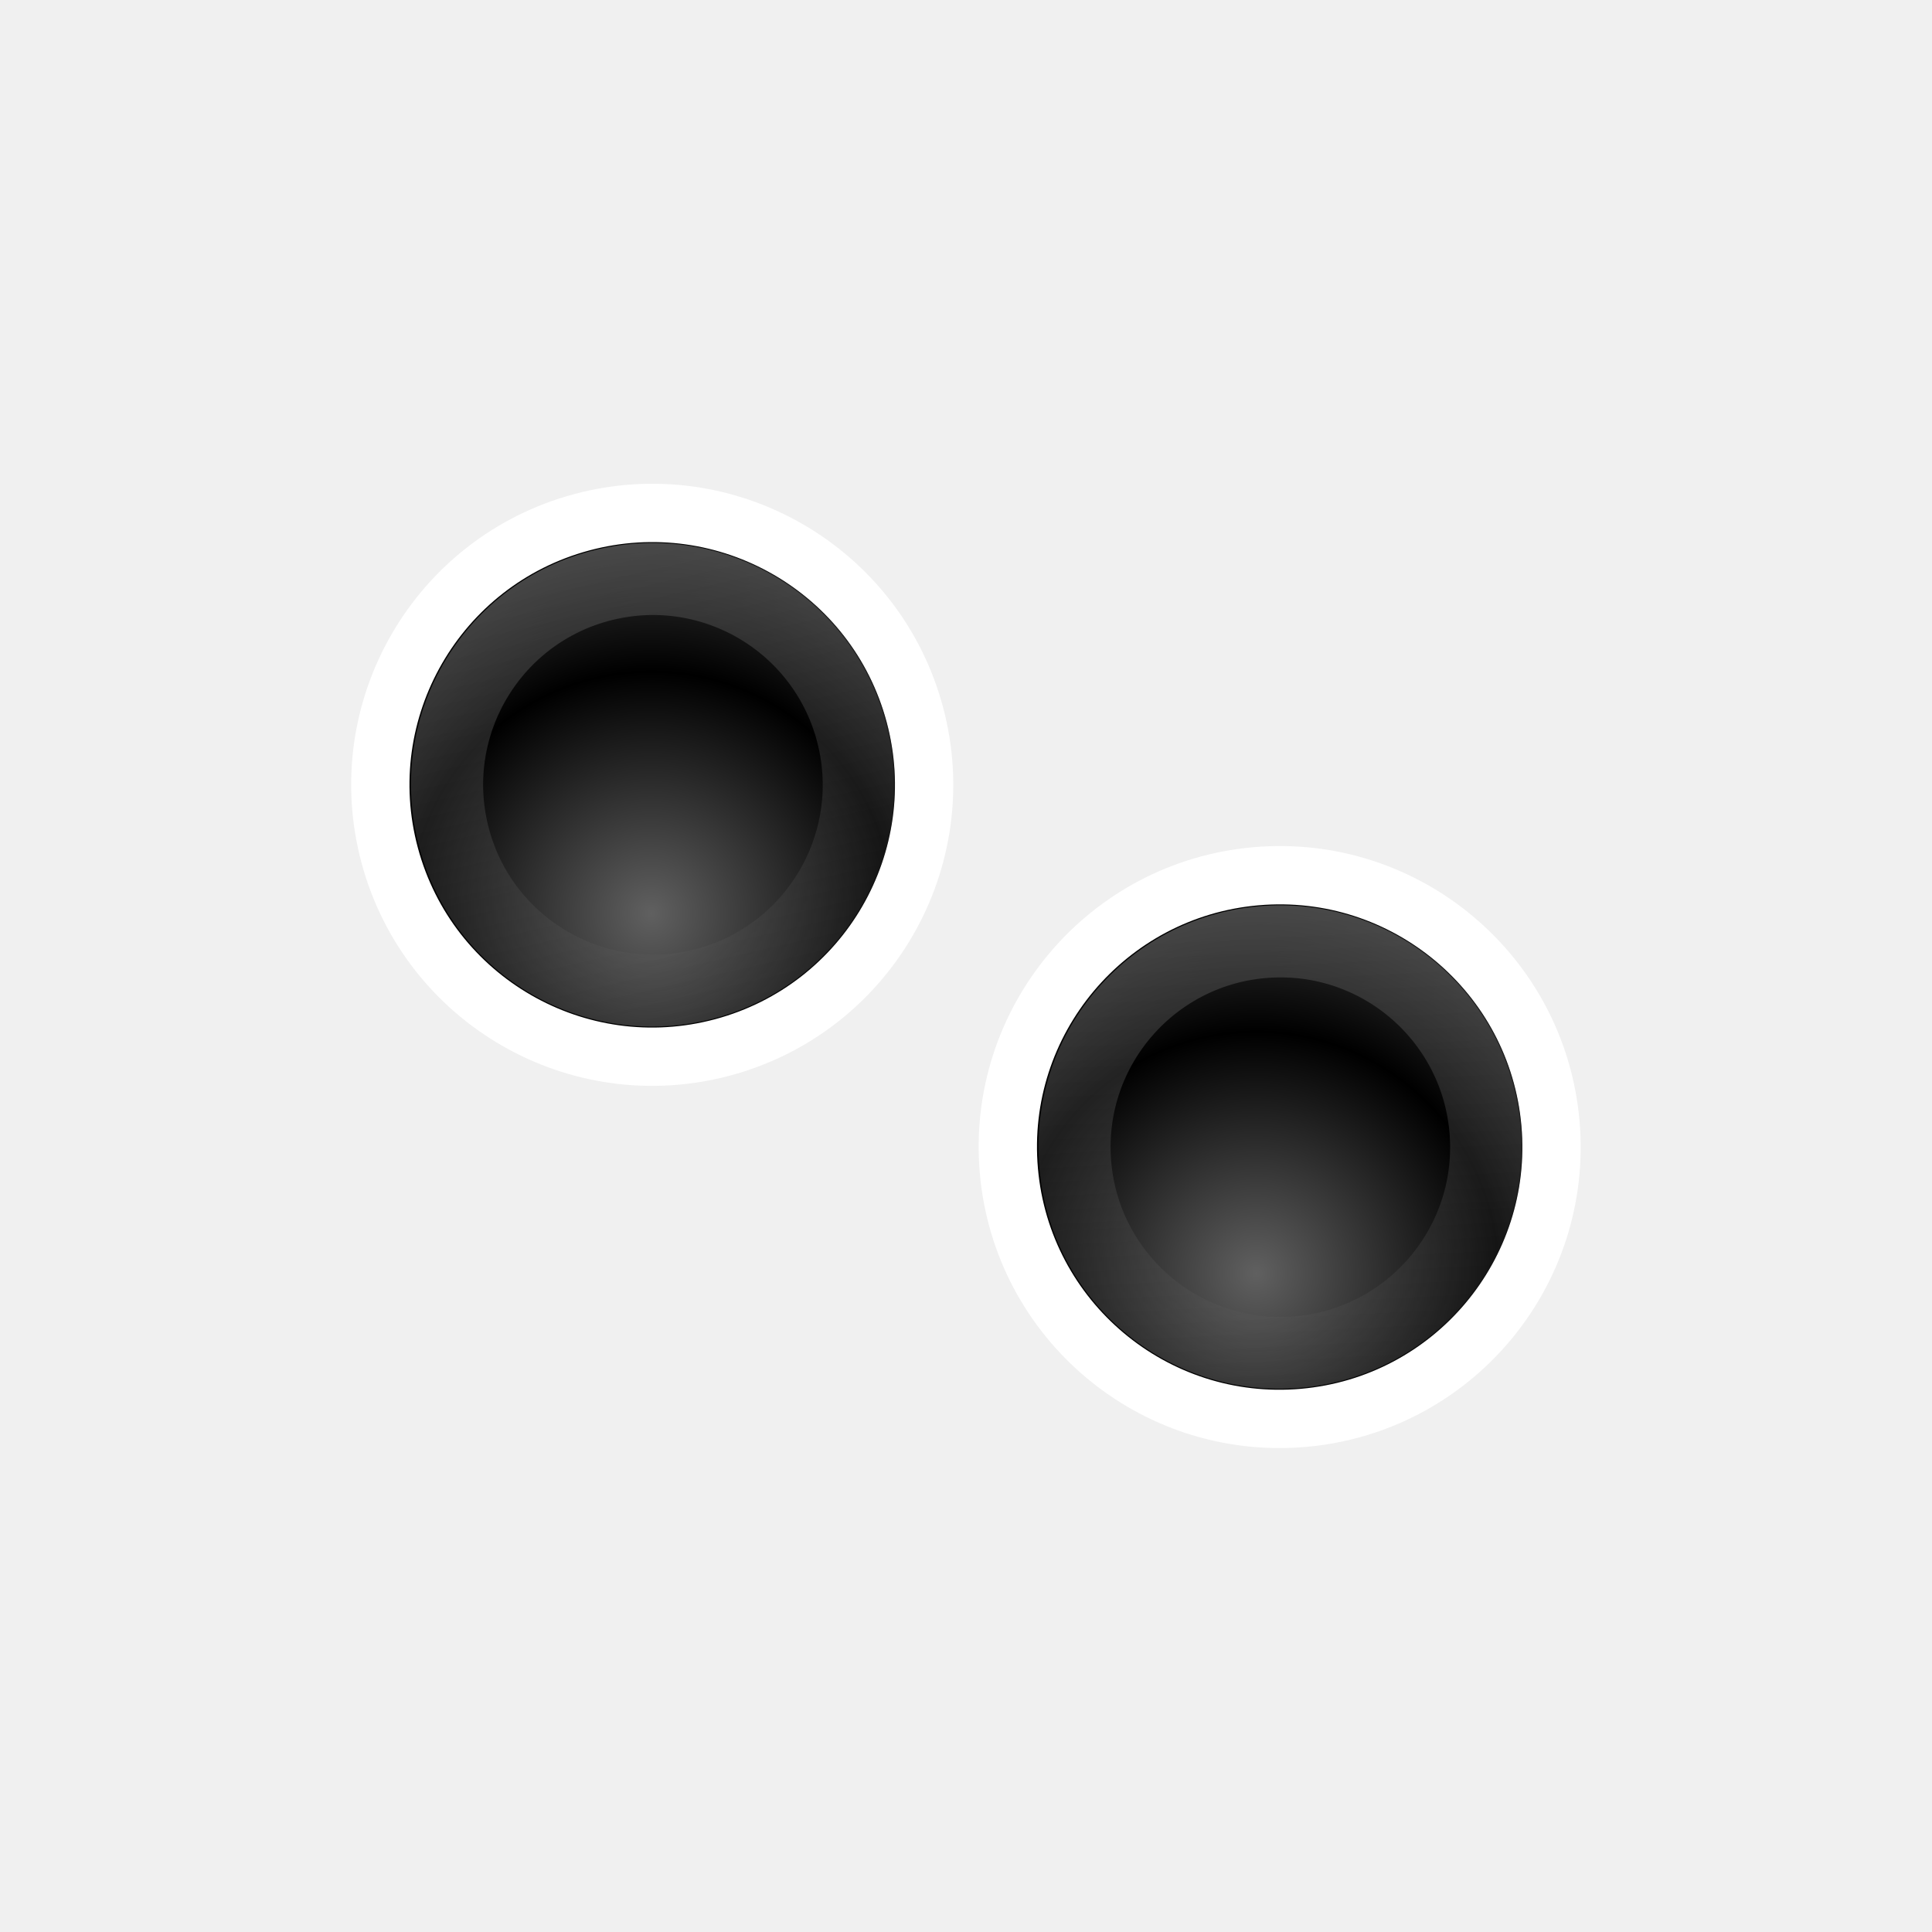
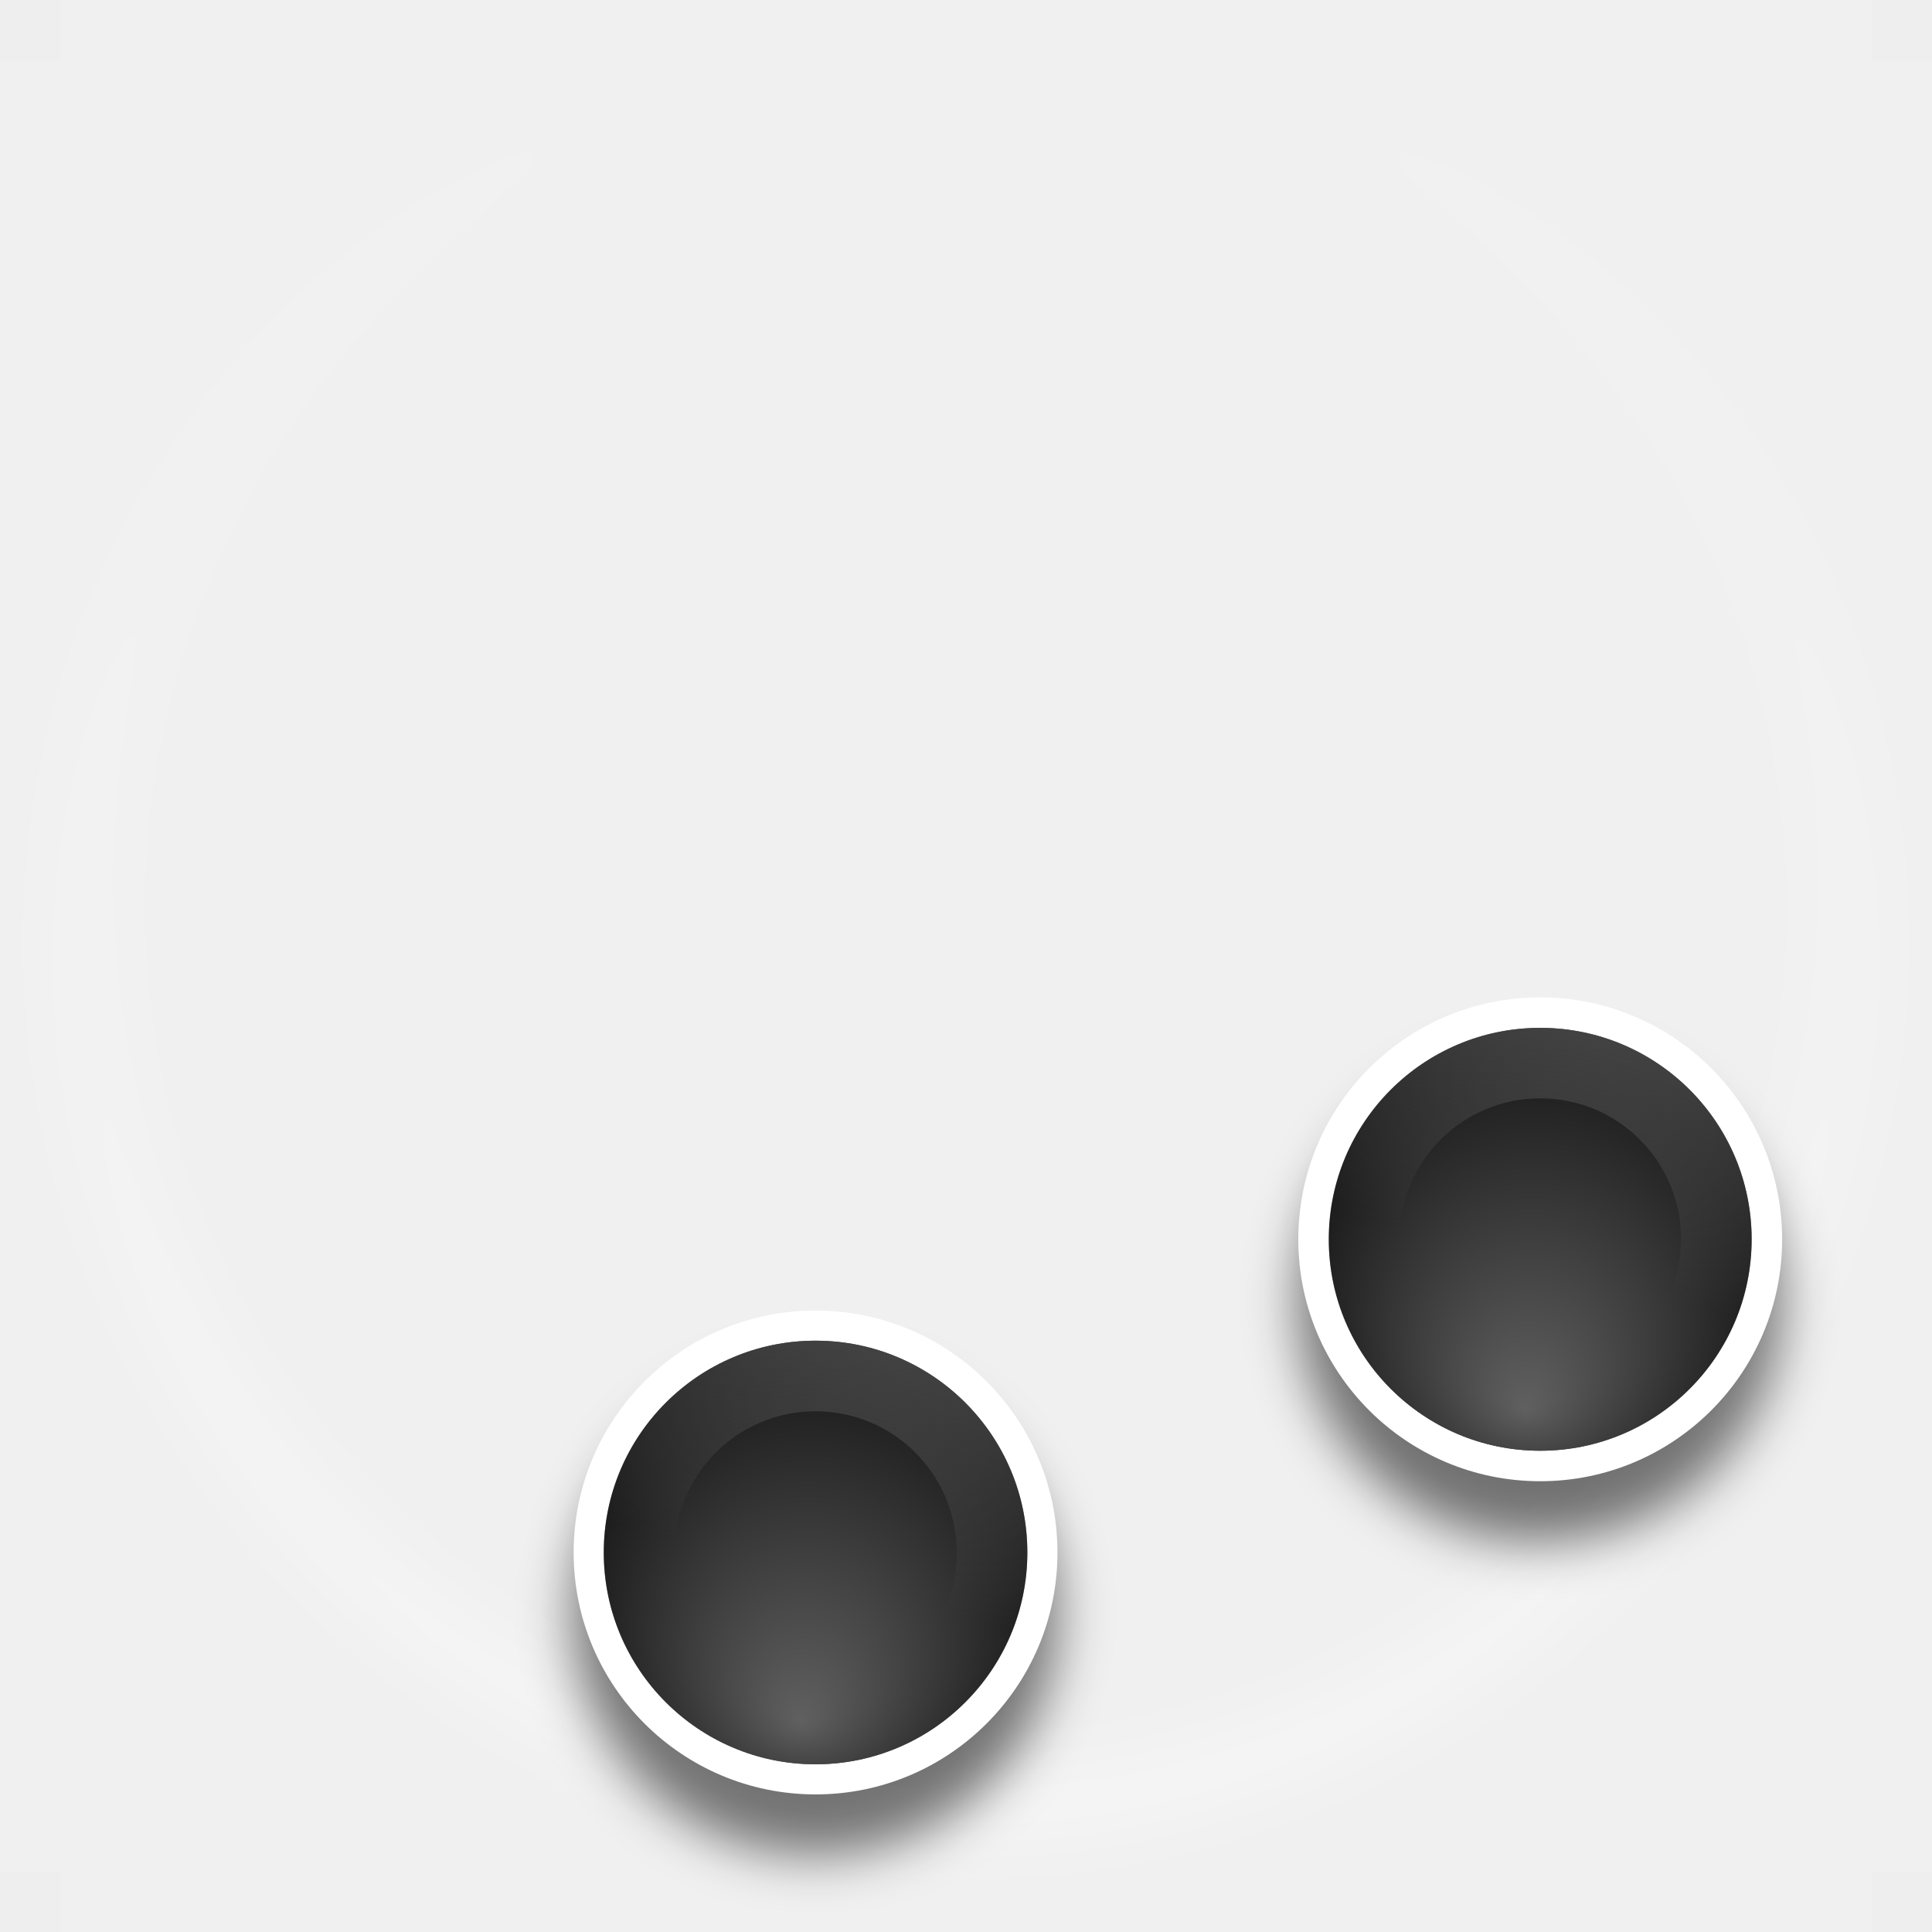
- <svg xmlns="http://www.w3.org/2000/svg" xmlns:xlink="http://www.w3.org/1999/xlink" width="32" height="32" id="svg10643" version="1.0">
-   <defs id="defs10645">
-     <linearGradient id="linearGradient3312">
-       <stop style="stop-color:#606060;stop-opacity:1;" offset="0" id="stop3314" />
-       <stop style="stop-color:#606060;stop-opacity:0;" offset="1" id="stop3316" />
+ <svg xmlns="http://www.w3.org/2000/svg" xmlns:xlink="http://www.w3.org/1999/xlink" width="32" height="32" version="1.0" id="svg17" xml:space="preserve">
+   <defs id="defs11">
+     <linearGradient id="linearGradient2">
+       <stop style="stop-color:#ffffff;stop-opacity:1;" offset="0" id="stop11" />
+       <stop style="stop-color:#ffffff;stop-opacity:0;" offset="1" id="stop12" />
    </linearGradient>
-     <linearGradient id="linearGradient2730">
-       <stop style="stop-color:#606060;stop-opacity:1;" offset="0" id="stop2732" />
-       <stop style="stop-color:#606060;stop-opacity:0;" offset="1" id="stop2734" />
+     <linearGradient id="linearGradient1">
+       <stop style="stop-color:#8cff00" offset="0" id="stop1" />
+       <stop style="stop-color:#8cff00;stop-opacity:0" offset="1" id="stop2" />
    </linearGradient>
-     <radialGradient xlink:href="#linearGradient3312" id="radialGradient4656" gradientUnits="userSpaceOnUse" gradientTransform="matrix(0.9636186,-0.2680574,0.2680018,0.9634184,-4.705897,3.602941)" spreadMethod="reflect" cx="10.844" cy="19.646" fx="10.844" fy="19.646" r="1.156" />
-     <linearGradient xlink:href="#linearGradient2730" id="linearGradient4658" gradientUnits="userSpaceOnUse" x1="11.283" y1="17.432" x2="11.341" y2="21.23" />
+     <radialGradient id="radialGradient10" cx="4.257" cy="4.789" r="12.766" fx="13.549" fy="4.912" gradientTransform="matrix(1.4326 0 0 1.9038 -6.099 -4.475)" gradientUnits="userSpaceOnUse" xlink:href="#linearGradient1" />
+     <radialGradient id="radialGradient26" cx=".981" cy="4.923" r="12.766" fx="11.558" fy="6.497" gradientTransform="matrix(.67312 -2.5121 2.2594 .60541 -11.863 32.598)" gradientUnits="userSpaceOnUse" xlink:href="#linearGradient1" />
+     <radialGradient id="radialGradient29" cx=".981" cy="4.923" r="12.766" fx="11.558" fy="6.497" gradientTransform="matrix(.67312 -2.5121 2.2594 .60541 -11.863 32.598)" gradientUnits="userSpaceOnUse">
+       <stop style="stop-color:#008eff" offset="0" id="stop3" />
+       <stop style="stop-color:#008cff;stop-opacity:0" offset="1" id="stop4" />
+     </radialGradient>
+     <radialGradient id="radialGradient30" cx="4.257" cy="4.789" r="12.766" fx="13.549" fy="4.912" gradientTransform="matrix(1.4326 0 0 1.9038 -6.099 -4.475)" gradientUnits="userSpaceOnUse">
+       <stop style="stop-color:#008cff" offset="0" id="stop5" />
+       <stop style="stop-color:#008dff;stop-opacity:0" offset="1" id="stop6" />
+     </radialGradient>
+     <radialGradient id="radialGradient40" cx=".981" cy="4.923" r="12.766" fx="11.558" fy="6.497" gradientTransform="matrix(.67312 -2.5121 2.2594 .60541 -11.863 32.598)" gradientUnits="userSpaceOnUse">
+       <stop style="stop-color:#ff008c" offset="0" id="stop7" />
+       <stop style="stop-color:#ff008c;stop-opacity:0" offset="1" id="stop8" />
+     </radialGradient>
+     <radialGradient id="radialGradient41" cx="4.257" cy="4.789" r="12.766" fx="13.549" fy="4.912" gradientTransform="matrix(1.4326 0 0 1.9038 -6.099 -4.475)" gradientUnits="userSpaceOnUse">
+       <stop style="stop-color:#ff008c" offset="0" id="stop9" />
+       <stop style="stop-color:#ff008c;stop-opacity:0" offset="1" id="stop10" />
+     </radialGradient>
+     <filter id="filter5" x="-0.071" y="-0.071" width="1.143" height="1.143" style="color-interpolation-filters:sRGB">
+       <feGaussianBlur stdDeviation="0.761" id="feGaussianBlur10" />
+     </filter>
+     <filter id="filter6" x="-0.126" y="-0.126" width="1.251" height="1.251" style="color-interpolation-filters:sRGB">
+       <feGaussianBlur stdDeviation="0.577" id="feGaussianBlur11" />
+     </filter>
+     <linearGradient id="linearGradient3332">
+       <stop style="stop-color:#606060;stop-opacity:1;" offset="0" id="stop3335" />
+       <stop style="stop-color:#606060;stop-opacity:0;" offset="1" id="stop3337" />
+     </linearGradient>
+     <linearGradient xlink:href="#linearGradient3332" id="linearGradient3354" gradientUnits="userSpaceOnUse" gradientTransform="translate(0,2)" x1="16.911" y1="1.307" x2="4.024" y2="18.59" />
+     <radialGradient xlink:href="#linearGradient3332" id="radialGradient34" cx="16" cy="26" fx="15.861" fy="27.61" r="3" gradientUnits="userSpaceOnUse" gradientTransform="matrix(1.752722,0,0,1.752722,-12.04355,-19.57078)" />
+     <linearGradient xlink:href="#linearGradient3332" id="linearGradient36" x1="19" y1="21.434" x2="17.574" y2="26.755" gradientUnits="userSpaceOnUse" gradientTransform="matrix(1.167235,0,0,1.167235,-2.675756,-4.348103)" />
+     <filter style="color-interpolation-filters:sRGB" id="filter36" x="-0.128" y="-0.128" width="1.257" height="1.257">
+       <feGaussianBlur stdDeviation="0.429" id="feGaussianBlur36" />
+     </filter>
+     <radialGradient xlink:href="#linearGradient3332" id="radialGradient6" gradientUnits="userSpaceOnUse" gradientTransform="matrix(1.749151,0,0,1.749151,-11.98642,-19.47794)" cx="16" cy="26" fx="15.861" fy="27.61" r="3" />
+     <linearGradient xlink:href="#linearGradient3332" id="linearGradient6" gradientUnits="userSpaceOnUse" x1="19" y1="21.434" x2="17.574" y2="26.755" gradientTransform="matrix(1.16924,0,0,1.16924,-2.707847,-4.400252)" />
+     <linearGradient xlink:href="#linearGradient2" id="linearGradient12" x1="16.097" y1="34.089" x2="16.097" y2="-1.662" gradientUnits="userSpaceOnUse" />
+     <filter style="color-interpolation-filters:sRGB" id="filter12" x="-0.06" y="-0.06" width="1.12" height="1.12">
+       <feGaussianBlur stdDeviation="0.563" id="feGaussianBlur12" />
+     </filter>
  </defs>
-   <g id="layer1">
-     <use x="0" y="0" xlink:href="#g3874" id="use2975" transform="matrix(0.9848078,0.1736482,-0.1736482,0.9848078,12.81382,4.321375)" width="32" height="32" />
-     <g transform="matrix(-1.248461,-3.2454711e-7,-3.2454711e-7,1.248461,38.67519,-20.88526)" id="g3874">
-       <path transform="matrix(3.013188,0.8084165,-0.8084165,3.013188,5.035269,-38.96961)" d="M 12,19.031 A 1.156,1.156 0 1 1 9.688,19.031 A 1.156,1.156 0 1 1 12,19.031 z" id="path3876" style="fill:#000000;fill-opacity:1;fill-rule:nonzero;stroke:#ffffff;stroke-width:0.248;stroke-linecap:round;stroke-linejoin:round;stroke-miterlimit:4;stroke-dasharray:none;stroke-opacity:1" />
-       <path style="fill:url(#radialGradient4656);fill-opacity:1;fill-rule:nonzero;stroke:none;stroke-width:1.292;stroke-linecap:round;stroke-linejoin:round;stroke-miterlimit:4;stroke-dasharray:none;stroke-opacity:1" id="path3878" d="M 12,19.031 A 1.156,1.156 0 1 1 9.688,19.031 A 1.156,1.156 0 1 1 12,19.031 z" transform="matrix(2.678229,0.7185495,-0.7185495,2.678229,6.957199,-31.62043)" />
-       <path style="opacity:0.52;fill:none;fill-opacity:1;fill-rule:nonzero;stroke:url(#linearGradient4658);stroke-width:0.405;stroke-linecap:round;stroke-linejoin:round;stroke-miterlimit:4;stroke-dasharray:none;stroke-opacity:1" id="path3880" d="M 12,19.031 A 1.156,1.156 0 1 1 9.688,19.031 A 1.156,1.156 0 1 1 12,19.031 z" transform="matrix(2.293872,0.5629988,-0.5629988,2.293872,8.155669,-22.61905)" />
+   <circle style="opacity:0.565;mix-blend-mode:normal;fill:none;fill-rule:evenodd;stroke:url(#linearGradient12);stroke-width:0.796;stroke-linecap:round;stroke-linejoin:round;stroke-dasharray:none;stroke-opacity:1;paint-order:fill markers stroke;filter:url(#filter12)" id="path1" cx="15.998" cy="15.07" r="14.536" transform="matrix(1.005499,0,0,1.005499,-0.08796704,0.1666177)" />
+   <path d="m0 0v1h1v-1h-1zm31 0v1h1v-1h-1zm-31 31v1h1v-1h-1zm31 0v1h1v-1h-1z" style="fill-opacity:.01;fill-rule:evenodd;fill:#111f00;paint-order:fill markers stroke;stroke-linecap:round;stroke-linejoin:round" id="path17" />
+   <g id="gball1" transform="rotate(-59.83882,16,15)">
+     <g id="g42">
+       <rect style="opacity:0.012;fill:#000000;fill-opacity:0.011;fill-rule:evenodd;stroke:none;stroke-width:1;stroke-linecap:round;stroke-linejoin:round;paint-order:fill markers stroke" id="rect36" width="12" height="34" x="10" y="-2" />
+       <g id="ball1" transform="rotate(59.83882,16,26)">
+         <rect style="opacity:0.012;fill:#000000;fill-opacity:0.011;fill-rule:evenodd;stroke:none;stroke-width:1;stroke-linecap:round;stroke-linejoin:round;paint-order:fill markers stroke" id="rect42" width="12" height="12" x="10" y="20" />
+         <circle style="mix-blend-mode:normal;fill:#000000;fill-opacity:0.53;fill-rule:evenodd;stroke:none;stroke-width:1;stroke-linecap:round;stroke-linejoin:round;paint-order:fill markers stroke;filter:url(#filter36)" id="circle36" cx="16" cy="27" r="4.007" />
+         <circle style="fill:#ffffff;fill-opacity:1;fill-rule:evenodd;stroke:none;stroke-width:1;stroke-linecap:round;stroke-linejoin:round;paint-order:fill markers stroke" id="path32" cx="16" cy="26" r="4.007" />
+         <circle style="fill:#000000;fill-opacity:1;fill-rule:evenodd;stroke:none;stroke-width:1;stroke-linecap:round;stroke-linejoin:round;paint-order:fill markers stroke" id="circle5" cx="16" cy="26" r="3.502" />
+         <circle style="fill:url(#radialGradient34);fill-opacity:1;fill-rule:evenodd;stroke:none;stroke-width:1;stroke-linecap:round;stroke-linejoin:round;paint-order:fill markers stroke" id="circle32" cx="16" cy="26" r="3.502" />
+         <path id="circle35" style="fill:url(#linearGradient36);fill-opacity:1;fill-rule:evenodd;stroke:none;stroke-width:1;stroke-linecap:round;stroke-linejoin:round;paint-order:fill markers stroke" d="m 16,22.498 a 3.502,3.502 0 0 0 -3.502,3.502 3.502,3.502 0 0 0 3.502,3.502 3.502,3.502 0 0 0 3.502,-3.502 3.502,3.502 0 0 0 -3.502,-3.502 z m 0,1.167 a 2.334,2.334 0 0 1 2.334,2.334 2.334,2.334 0 0 1 -2.334,2.334 2.334,2.334 0 0 1 -2.334,-2.334 2.334,2.334 0 0 1 2.334,-2.334 z" />
+       </g>
+     </g>
+   </g>
+   <g id="gball2" transform="rotate(13.09329,16,15)">
+     <g id="g5">
+       <rect style="opacity:0.012;fill:#000000;fill-opacity:0.011;fill-rule:evenodd;stroke:none;stroke-width:1;stroke-linecap:round;stroke-linejoin:round;paint-order:fill markers stroke" id="rect1" width="12" height="34" x="10" y="-2" />
+       <g id="ball2" transform="rotate(-13.09329,16,26)">
+         <rect style="opacity:0.012;fill:#000000;fill-opacity:0.011;fill-rule:evenodd;stroke:none;stroke-width:1;stroke-linecap:round;stroke-linejoin:round;paint-order:fill markers stroke" id="rect2" width="12" height="12" x="10" y="20" />
+         <circle style="mix-blend-mode:normal;fill:#000000;fill-opacity:0.53;fill-rule:evenodd;stroke:none;stroke-width:1;stroke-linecap:round;stroke-linejoin:round;paint-order:fill markers stroke;filter:url(#filter36)" id="circle2" cx="16" cy="27" r="4.007" />
+         <circle style="fill:#ffffff;fill-opacity:1;fill-rule:evenodd;stroke:none;stroke-width:1;stroke-linecap:round;stroke-linejoin:round;paint-order:fill markers stroke" id="circle3" cx="16" cy="26" r="4.007" />
+         <circle style="fill:#000000;fill-opacity:1;fill-rule:evenodd;stroke:none;stroke-width:1;stroke-linecap:round;stroke-linejoin:round;paint-order:fill markers stroke" id="circle1" cx="16" cy="26" r="3.508" />
+         <circle style="fill:url(#radialGradient6);fill-opacity:1;fill-rule:evenodd;stroke:none;stroke-width:1;stroke-linecap:round;stroke-linejoin:round;paint-order:fill markers stroke" id="circle4" cx="16" cy="26" r="3.508" />
+         <path id="path4" style="fill:url(#linearGradient6);fill-opacity:1;fill-rule:evenodd;stroke:none;stroke-width:1;stroke-linecap:round;stroke-linejoin:round;paint-order:fill markers stroke" d="m 16,22.492 a 3.508,3.508 0 0 0 -3.508,3.508 3.508,3.508 0 0 0 3.508,3.508 3.508,3.508 0 0 0 3.508,-3.508 3.508,3.508 0 0 0 -3.508,-3.508 z m 0,1.169 a 2.338,2.338 0 0 1 2.338,2.338 2.338,2.338 0 0 1 -2.338,2.338 2.338,2.338 0 0 1 -2.338,-2.338 2.338,2.338 0 0 1 2.338,-2.338 z" />
+       </g>
    </g>
  </g>
</svg>
